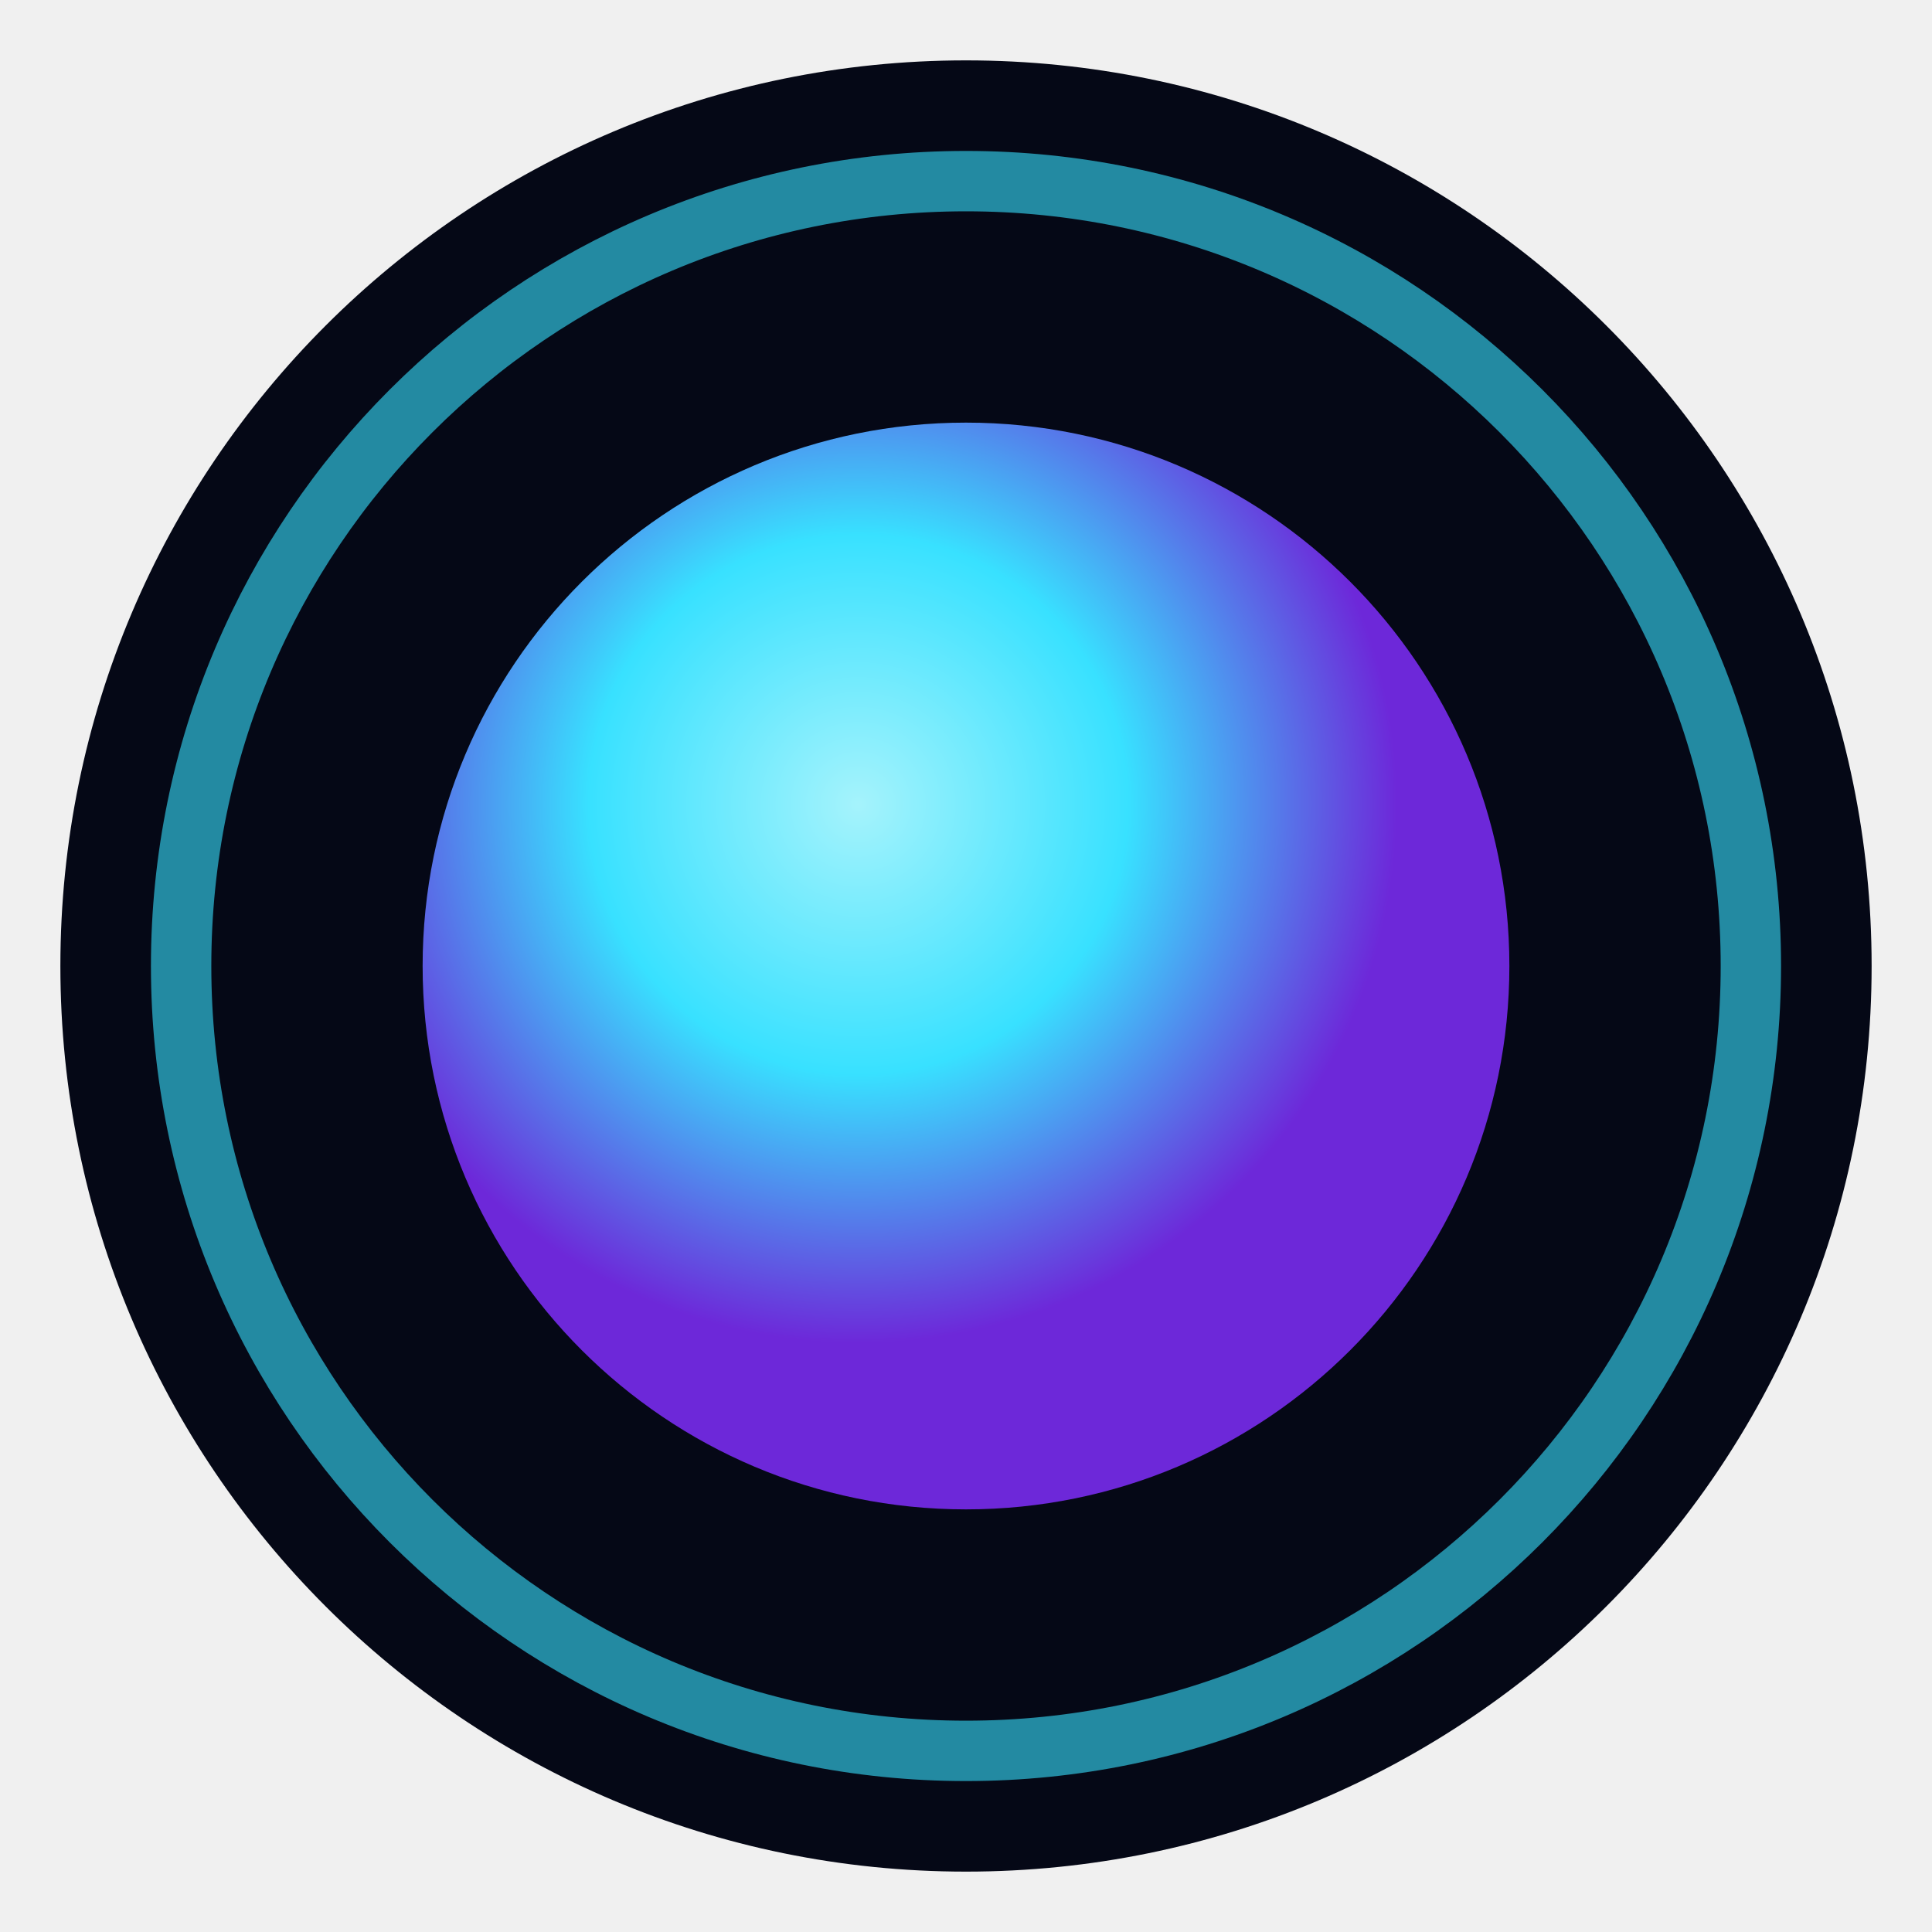
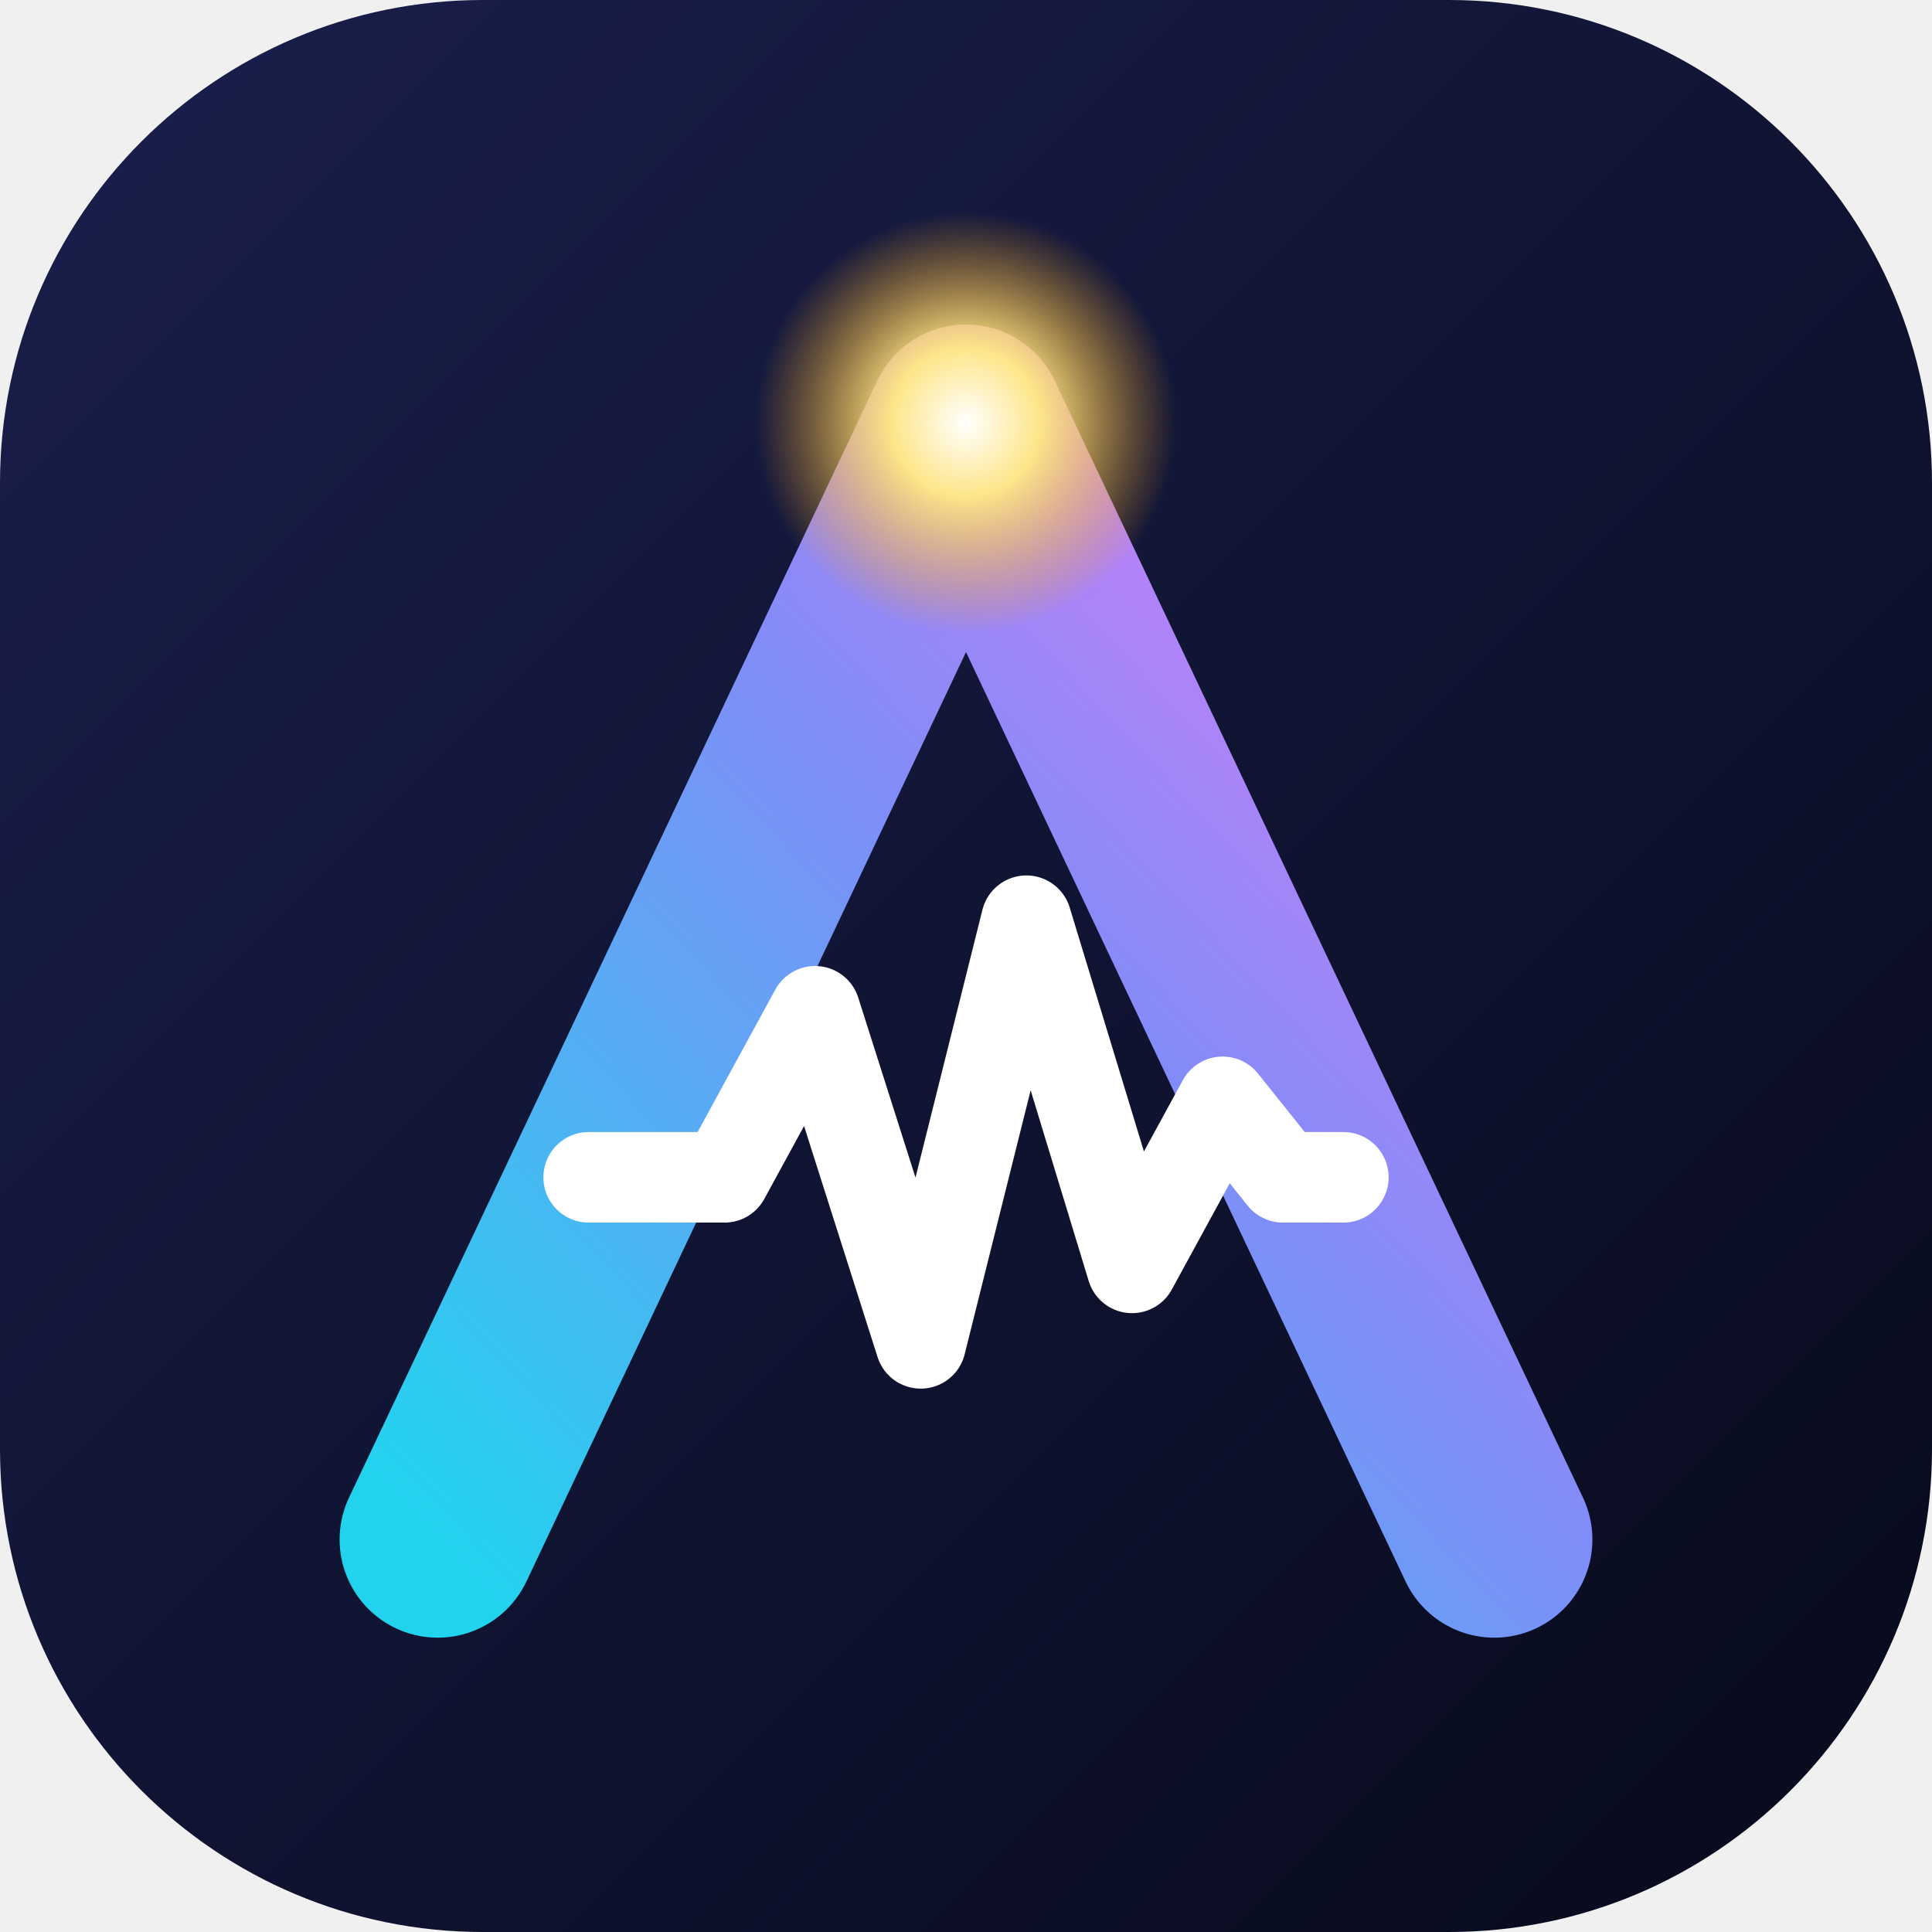
- <svg xmlns="http://www.w3.org/2000/svg" viewBox="0 0 32 32">
+ <svg xmlns="http://www.w3.org/2000/svg" viewBox="0 0 64 64">
  <defs>
-     <radialGradient id="g" cx=".4" cy=".35">
-       <stop offset="0" stop-color="#a5f3fc" />
-       <stop offset=".5" stop-color="#38e1ff" />
-       <stop offset="1" stop-color="#6d28d9" />
+     <linearGradient id="az-tile" x1="0" y1="0" x2="1" y2="1">
+       <stop offset="0" stop-color="#1a1f4d" />
+       <stop offset="1" stop-color="#070a1a" />
+     </linearGradient>
+     <linearGradient id="az-a" x1="0" y1="1" x2="1" y2="0">
+       <stop offset="0" stop-color="#22d3ee" />
+       <stop offset=".55" stop-color="#818cf8" />
+       <stop offset="1" stop-color="#e879f9" />
+     </linearGradient>
+     <radialGradient id="az-spark">
+       <stop offset="0" stop-color="#ffffff" />
+       <stop offset=".35" stop-color="#fde68a" />
+       <stop offset="1" stop-color="#f59e0b" stop-opacity="0" />
    </radialGradient>
  </defs>
-   <circle cx="16" cy="16" r="15" fill="#050816" />
-   <circle cx="16" cy="16" r="9" fill="url(#g)" />
-   <circle cx="16" cy="16" r="13" fill="none" stroke="#38e1ff" stroke-opacity=".6" />
+   <rect width="64" height="64" rx="16" fill="url(#az-tile)" />
+   <path d="M14.5 51 L32 14 L49.5 51" fill="none" stroke="url(#az-a)" stroke-width="6.5" stroke-linecap="round" stroke-linejoin="round" />
+   <path d="M19.5 39 H24 L27 33.5 L30.5 44.5 L34 30.5 L37.5 42 L40.5 36.5 L42.5 39 H44.5" fill="none" stroke="#ffffff" stroke-width="3" stroke-linecap="round" stroke-linejoin="round" />
+   <circle cx="32" cy="14" r="7" fill="url(#az-spark)" />
</svg>
